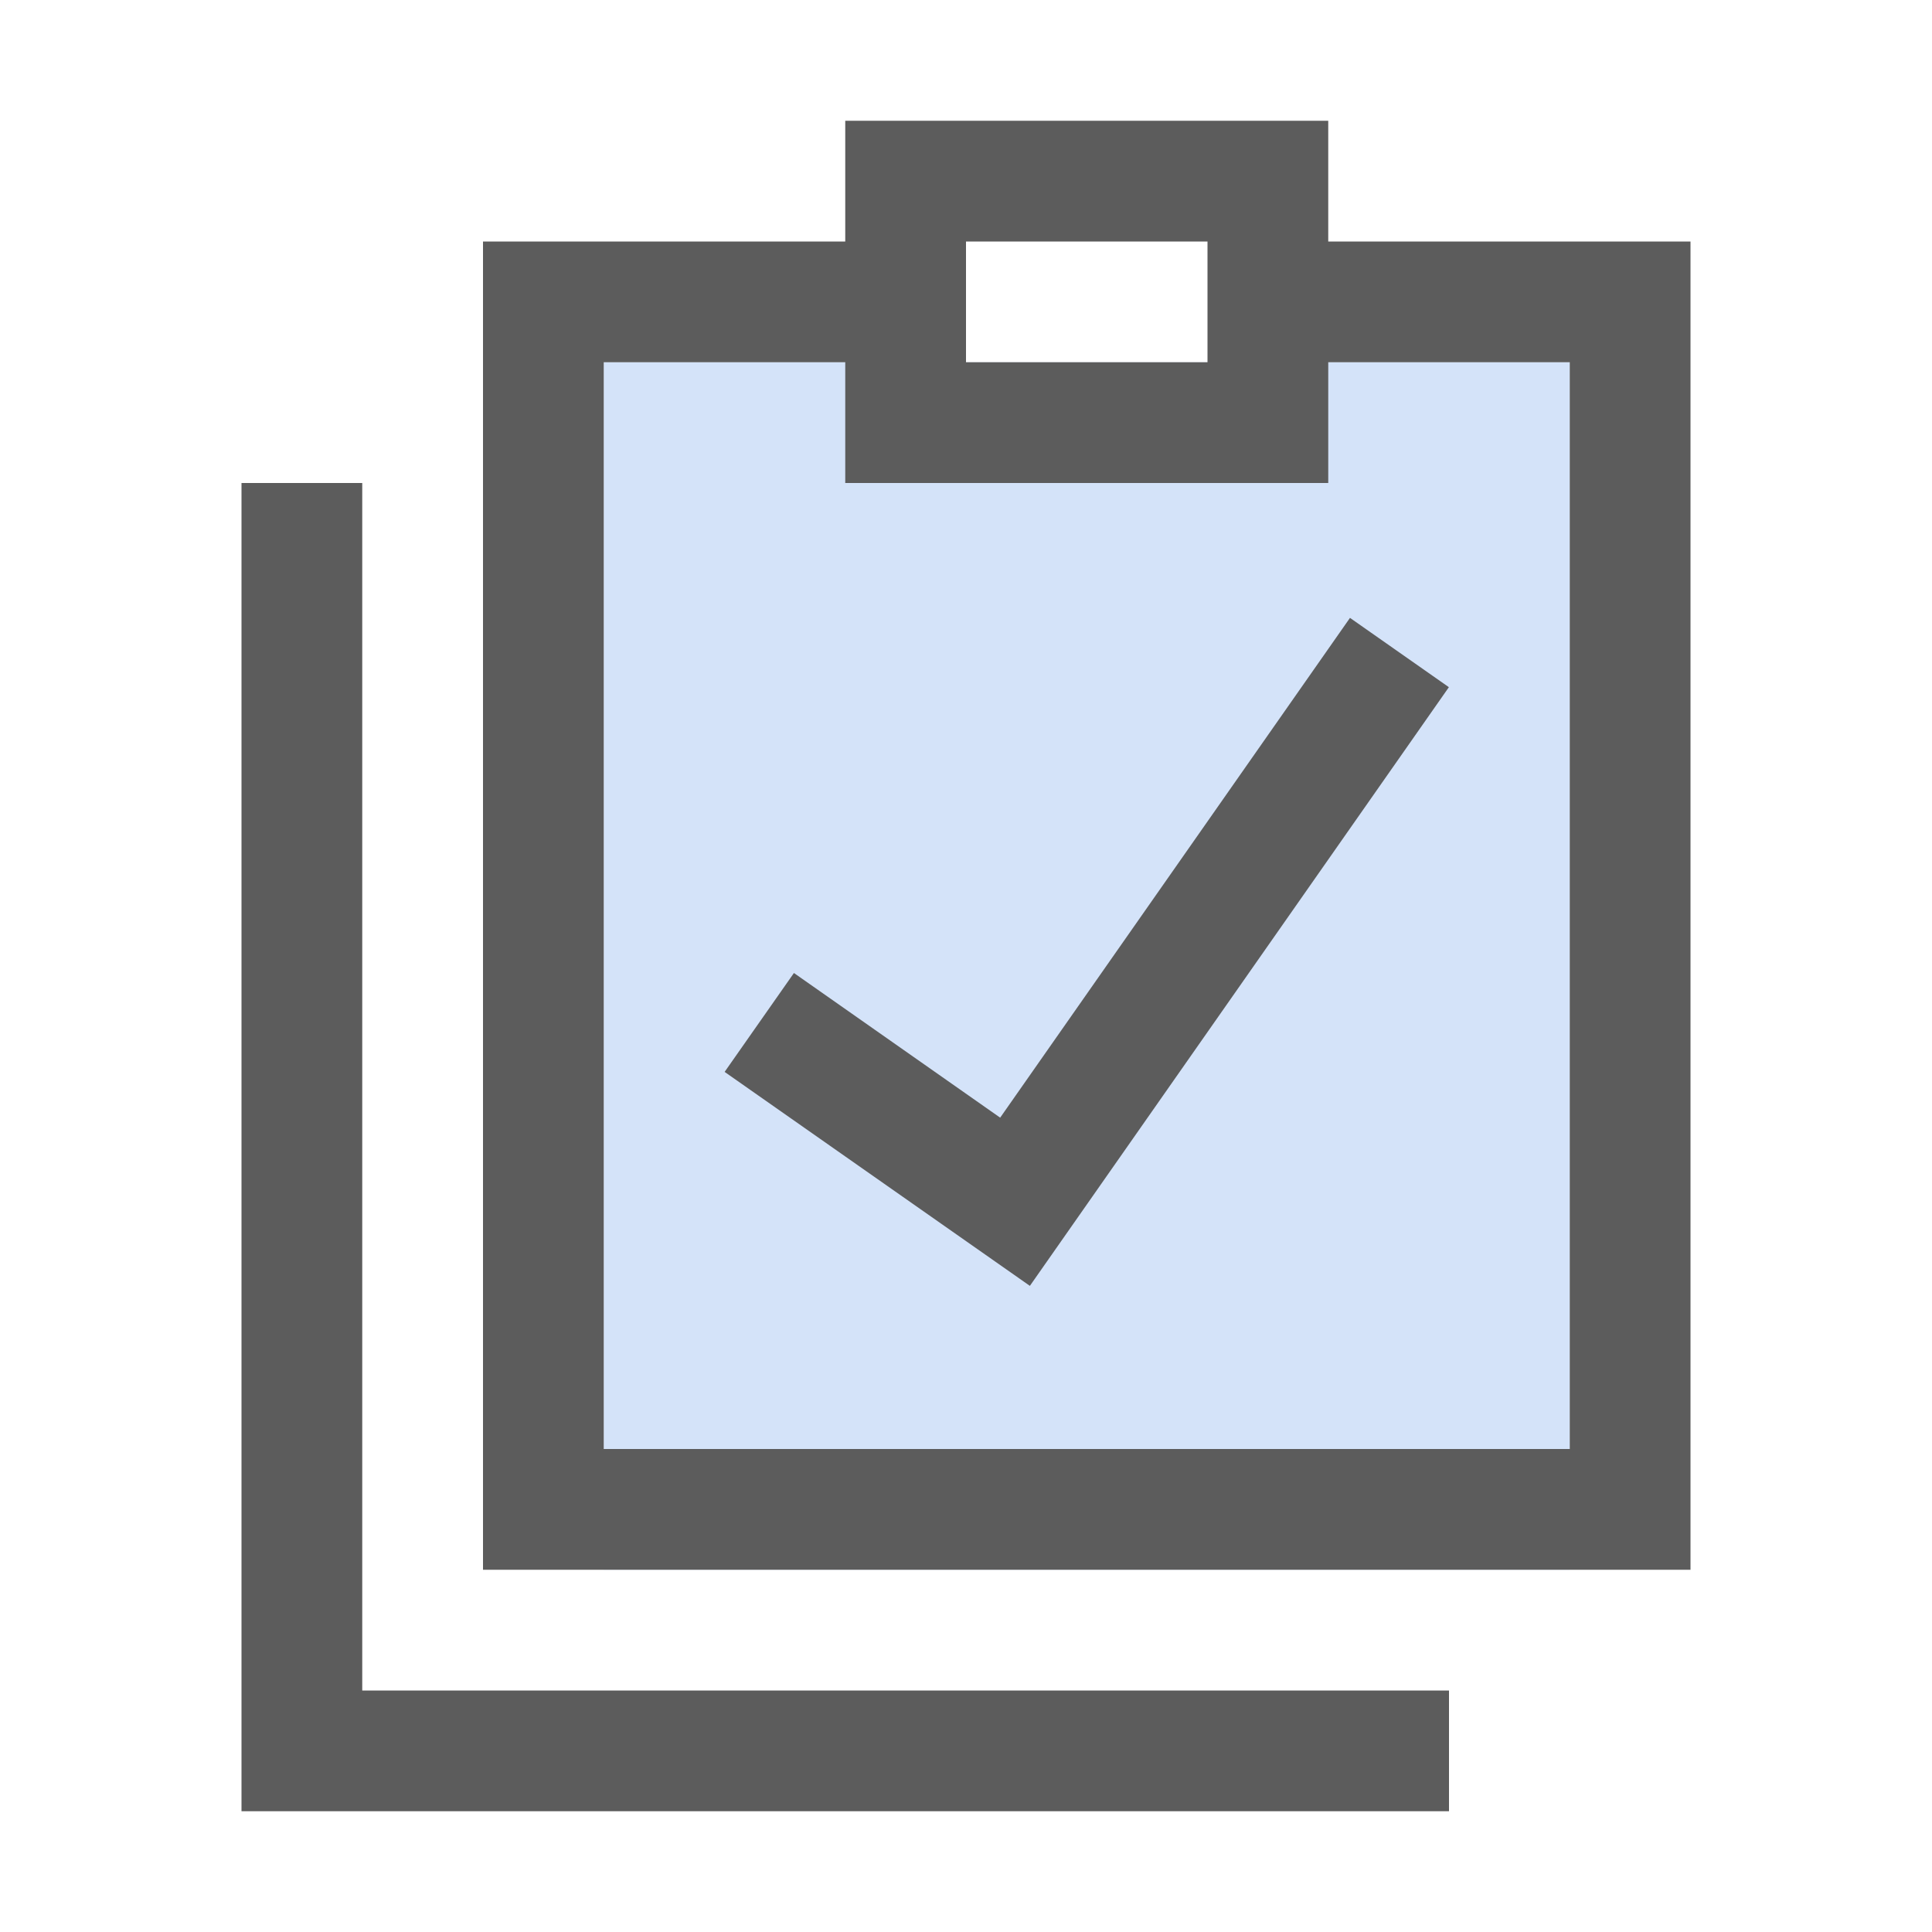
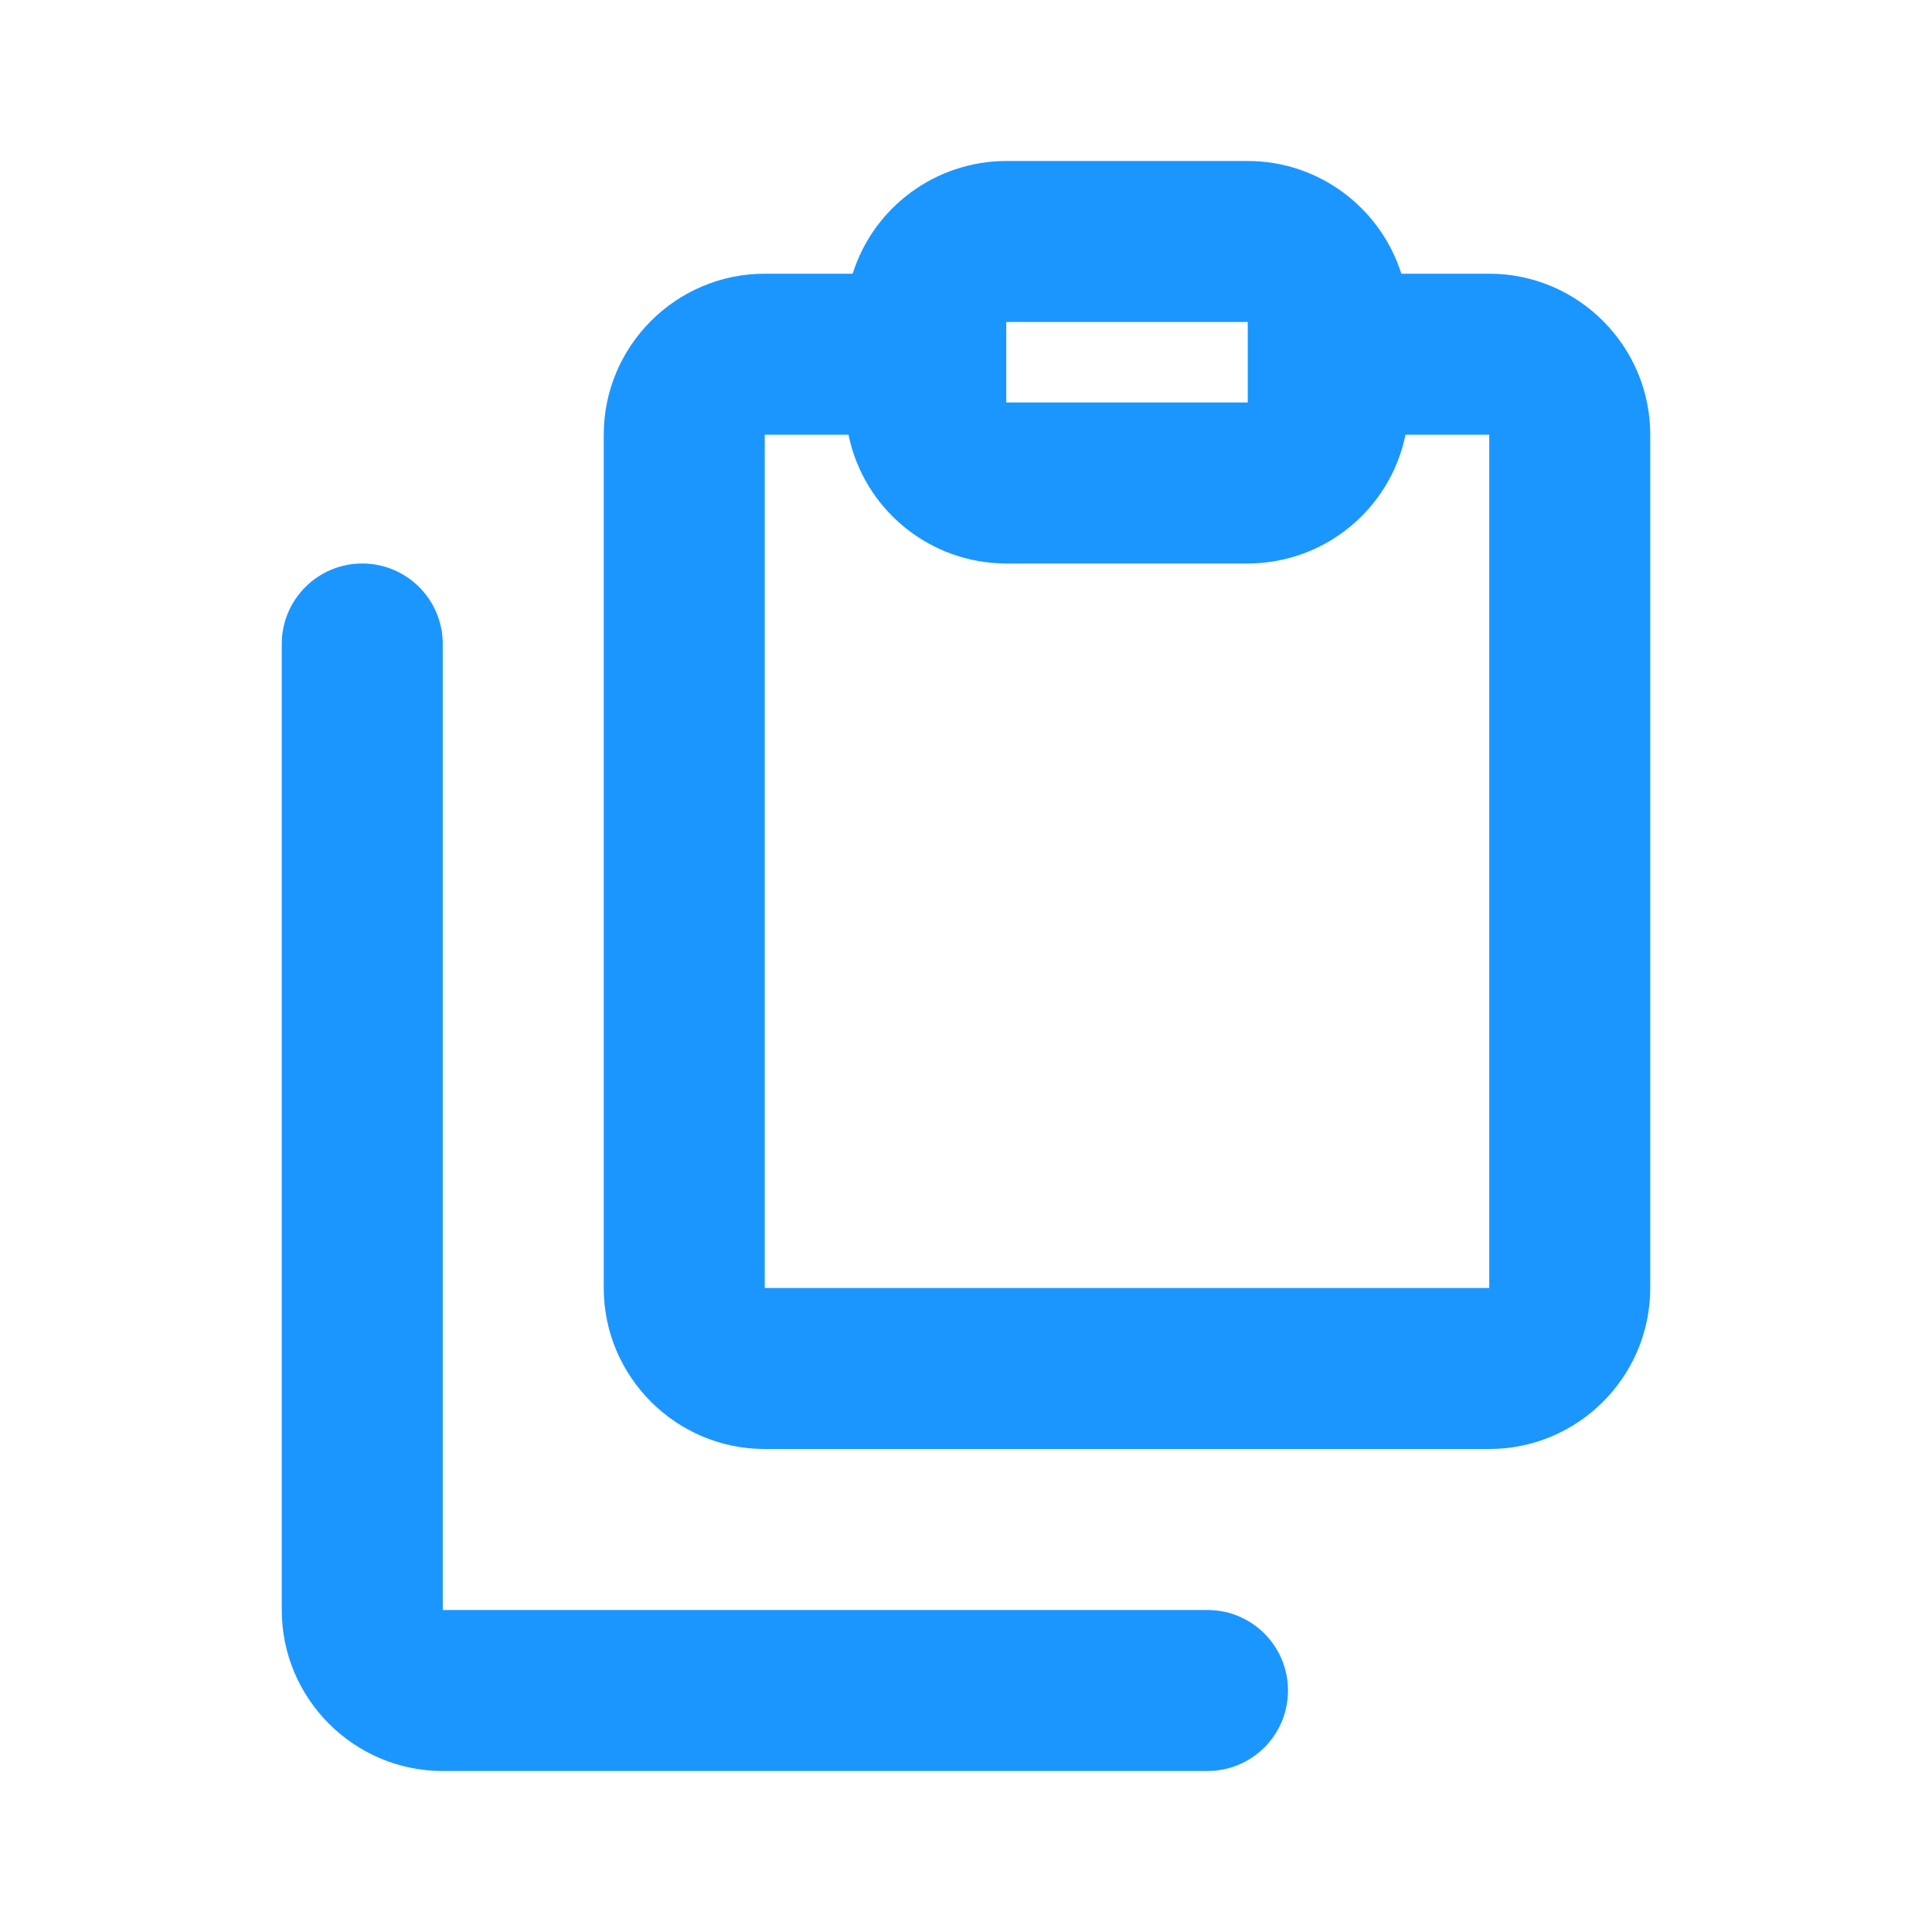
- <svg xmlns="http://www.w3.org/2000/svg" width="16" height="16" viewBox="0 0 16 16" fill="none">
-   <rect x="5" y="3" width="8" height="10" fill="#D4E3F9" />
-   <path fill-rule="evenodd" clip-rule="evenodd" d="M11 2V1H7V2H4V13H14V2H11ZM8 2H10V3H8V2ZM5 12H13V3H11V4H7V3H5V12ZM3 14H12V15H2V4H3V14ZM11.18 5.117L8.283 9.256L6.575 8.058L6.001 8.877L8.529 10.649L11.999 5.691L11.18 5.117Z" fill="#5C5C5C" />
+ <svg xmlns="http://www.w3.org/2000/svg" width="16" height="16" viewBox="0 0 24 24">
+   <path fill="#1b96ff" fill-rule="evenodd" d="M10.592 3.4A2.004 2.004 0 0 1 12.5 2h3c.893 0 1.652.59 1.908 1.4H18.5c1.102 0 2 .898 2 2V16c0 1.102-.898 2-2 2h-9c-1.102 0-2-.898-2-2V5.4c0-1.102.898-2 2-2h1.092Zm-.052 2H9.5V16h9V5.4h-1.04A2.004 2.004 0 0 1 15.5 7h-3a2.004 2.004 0 0 1-1.96-1.6ZM12.5 4h3v1h-3V4Zm-8 3a1 1 0 0 1 1 1v12H15a1 1 0 1 1 0 2H5.5c-1.102 0-2-.898-2-2V8a1 1 0 0 1 1-1Z" clip-rule="evenodd" />
</svg>
